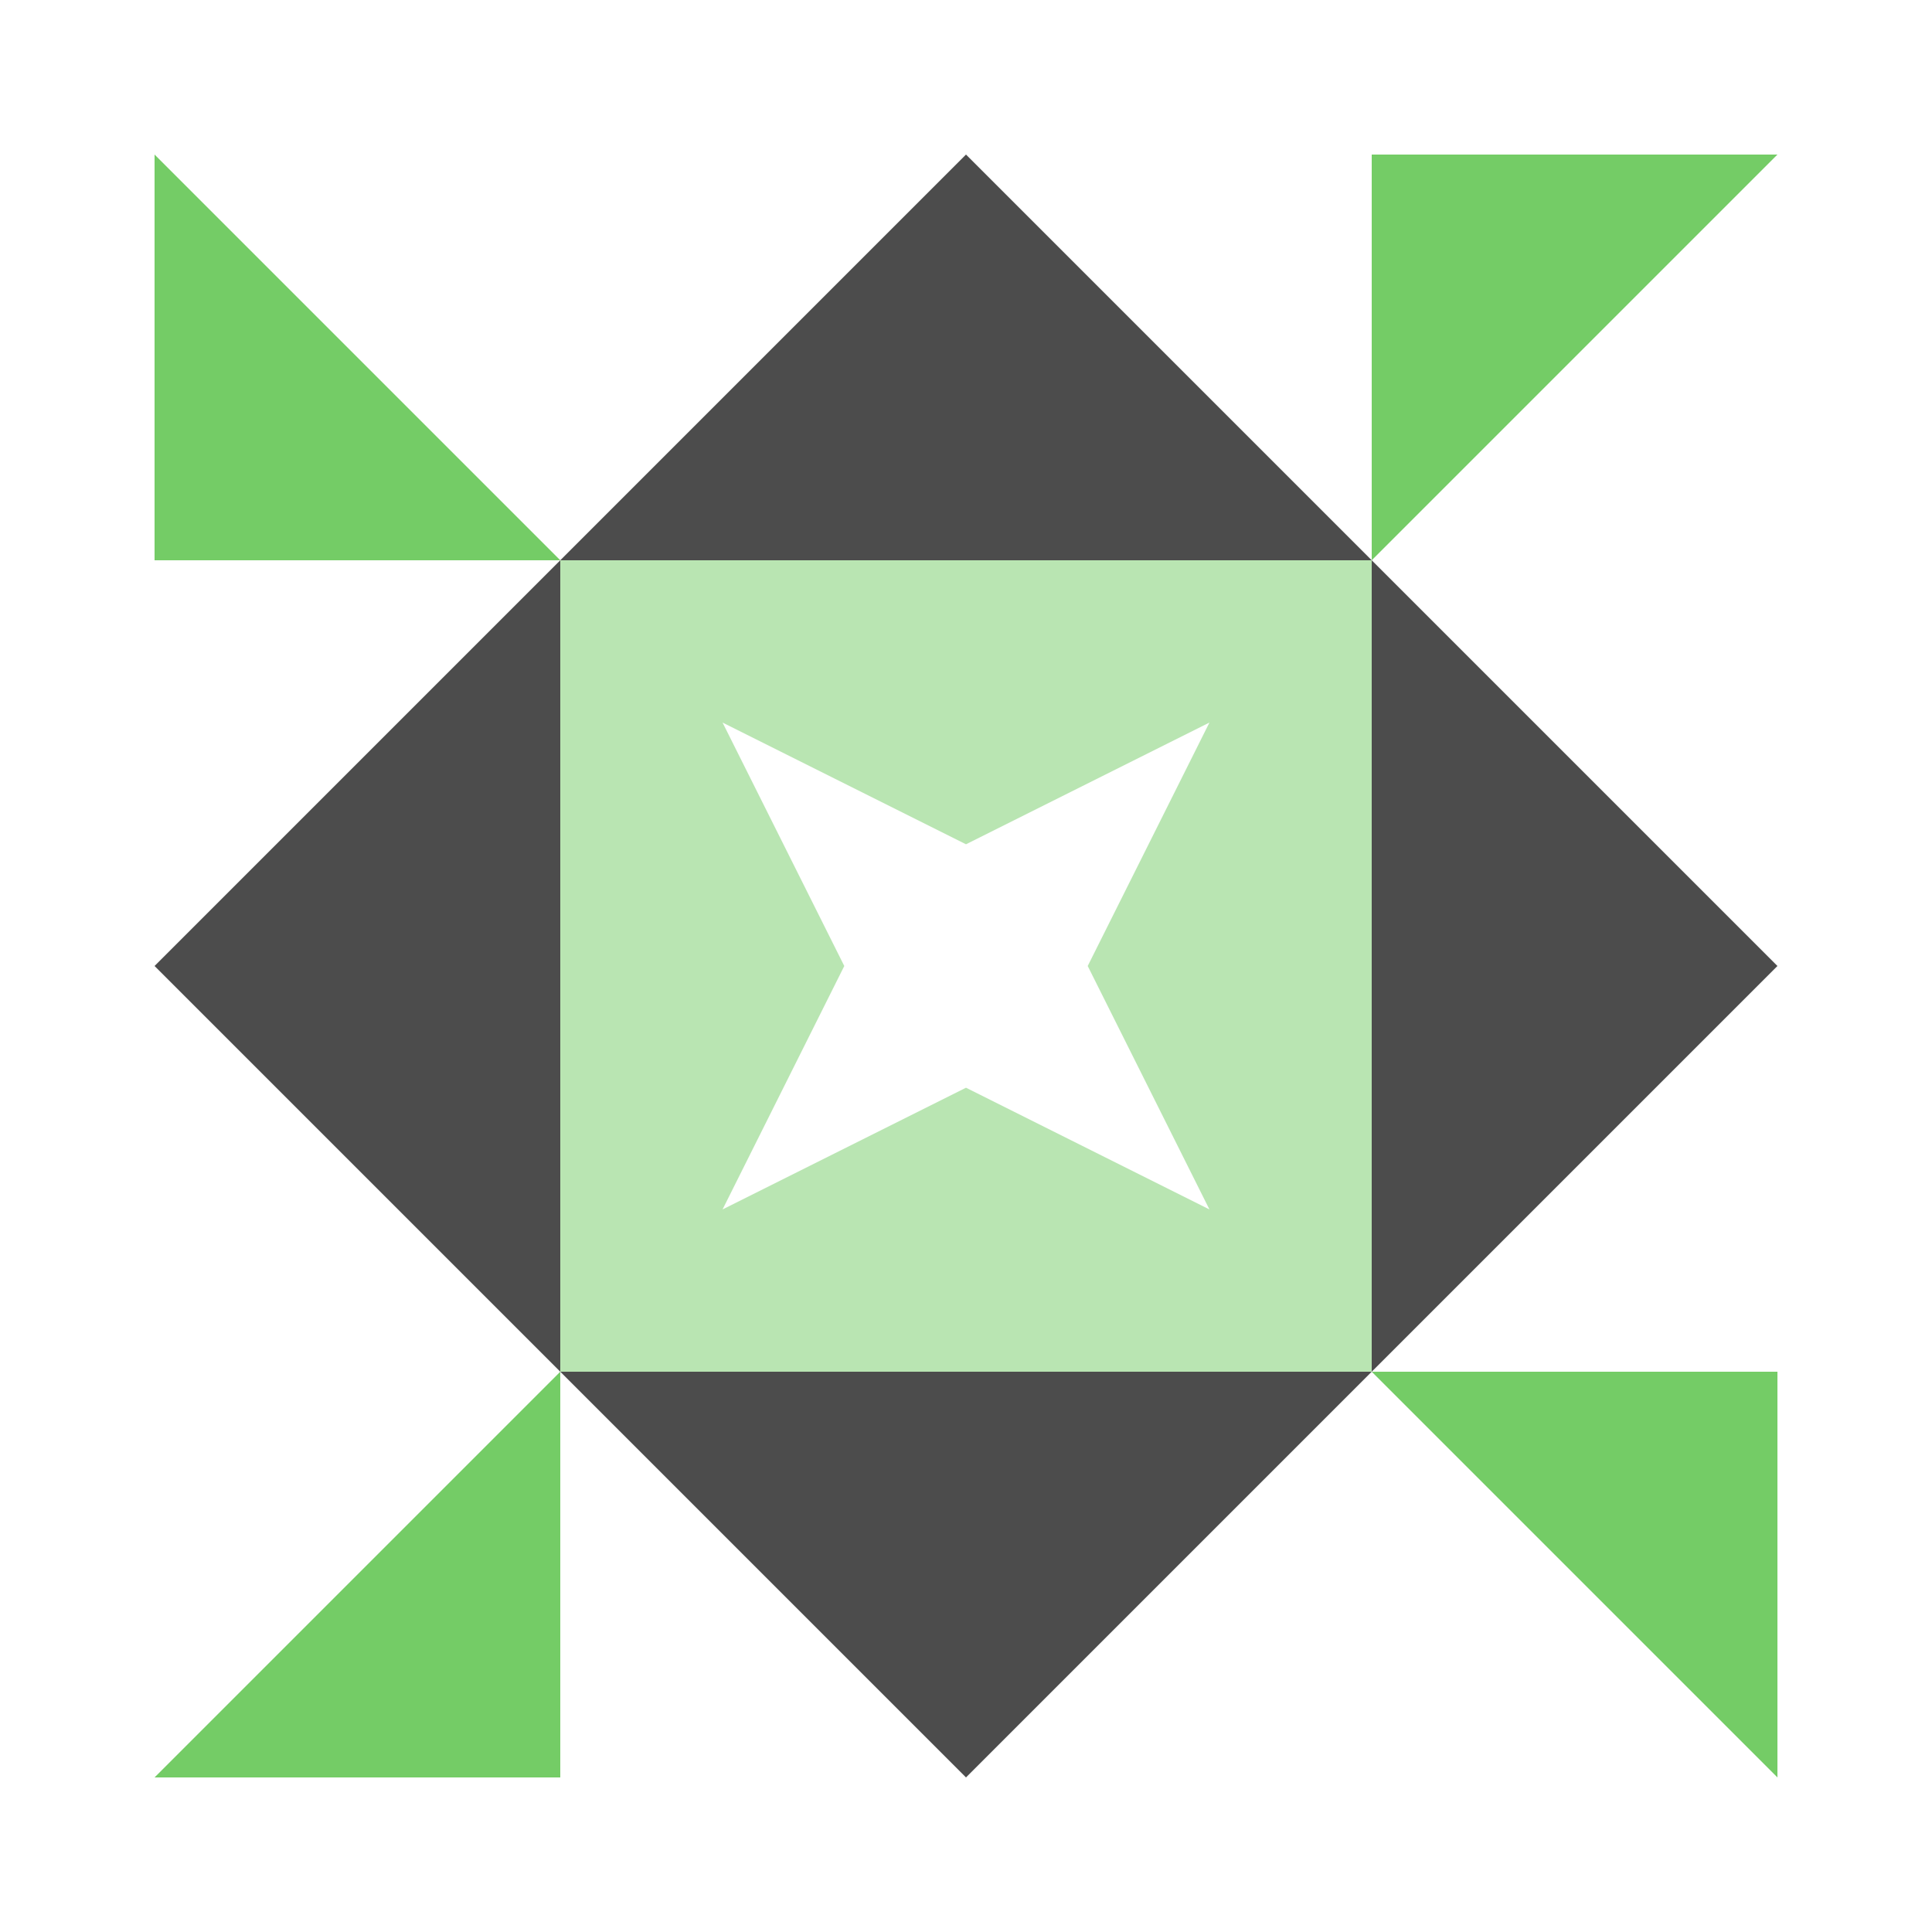
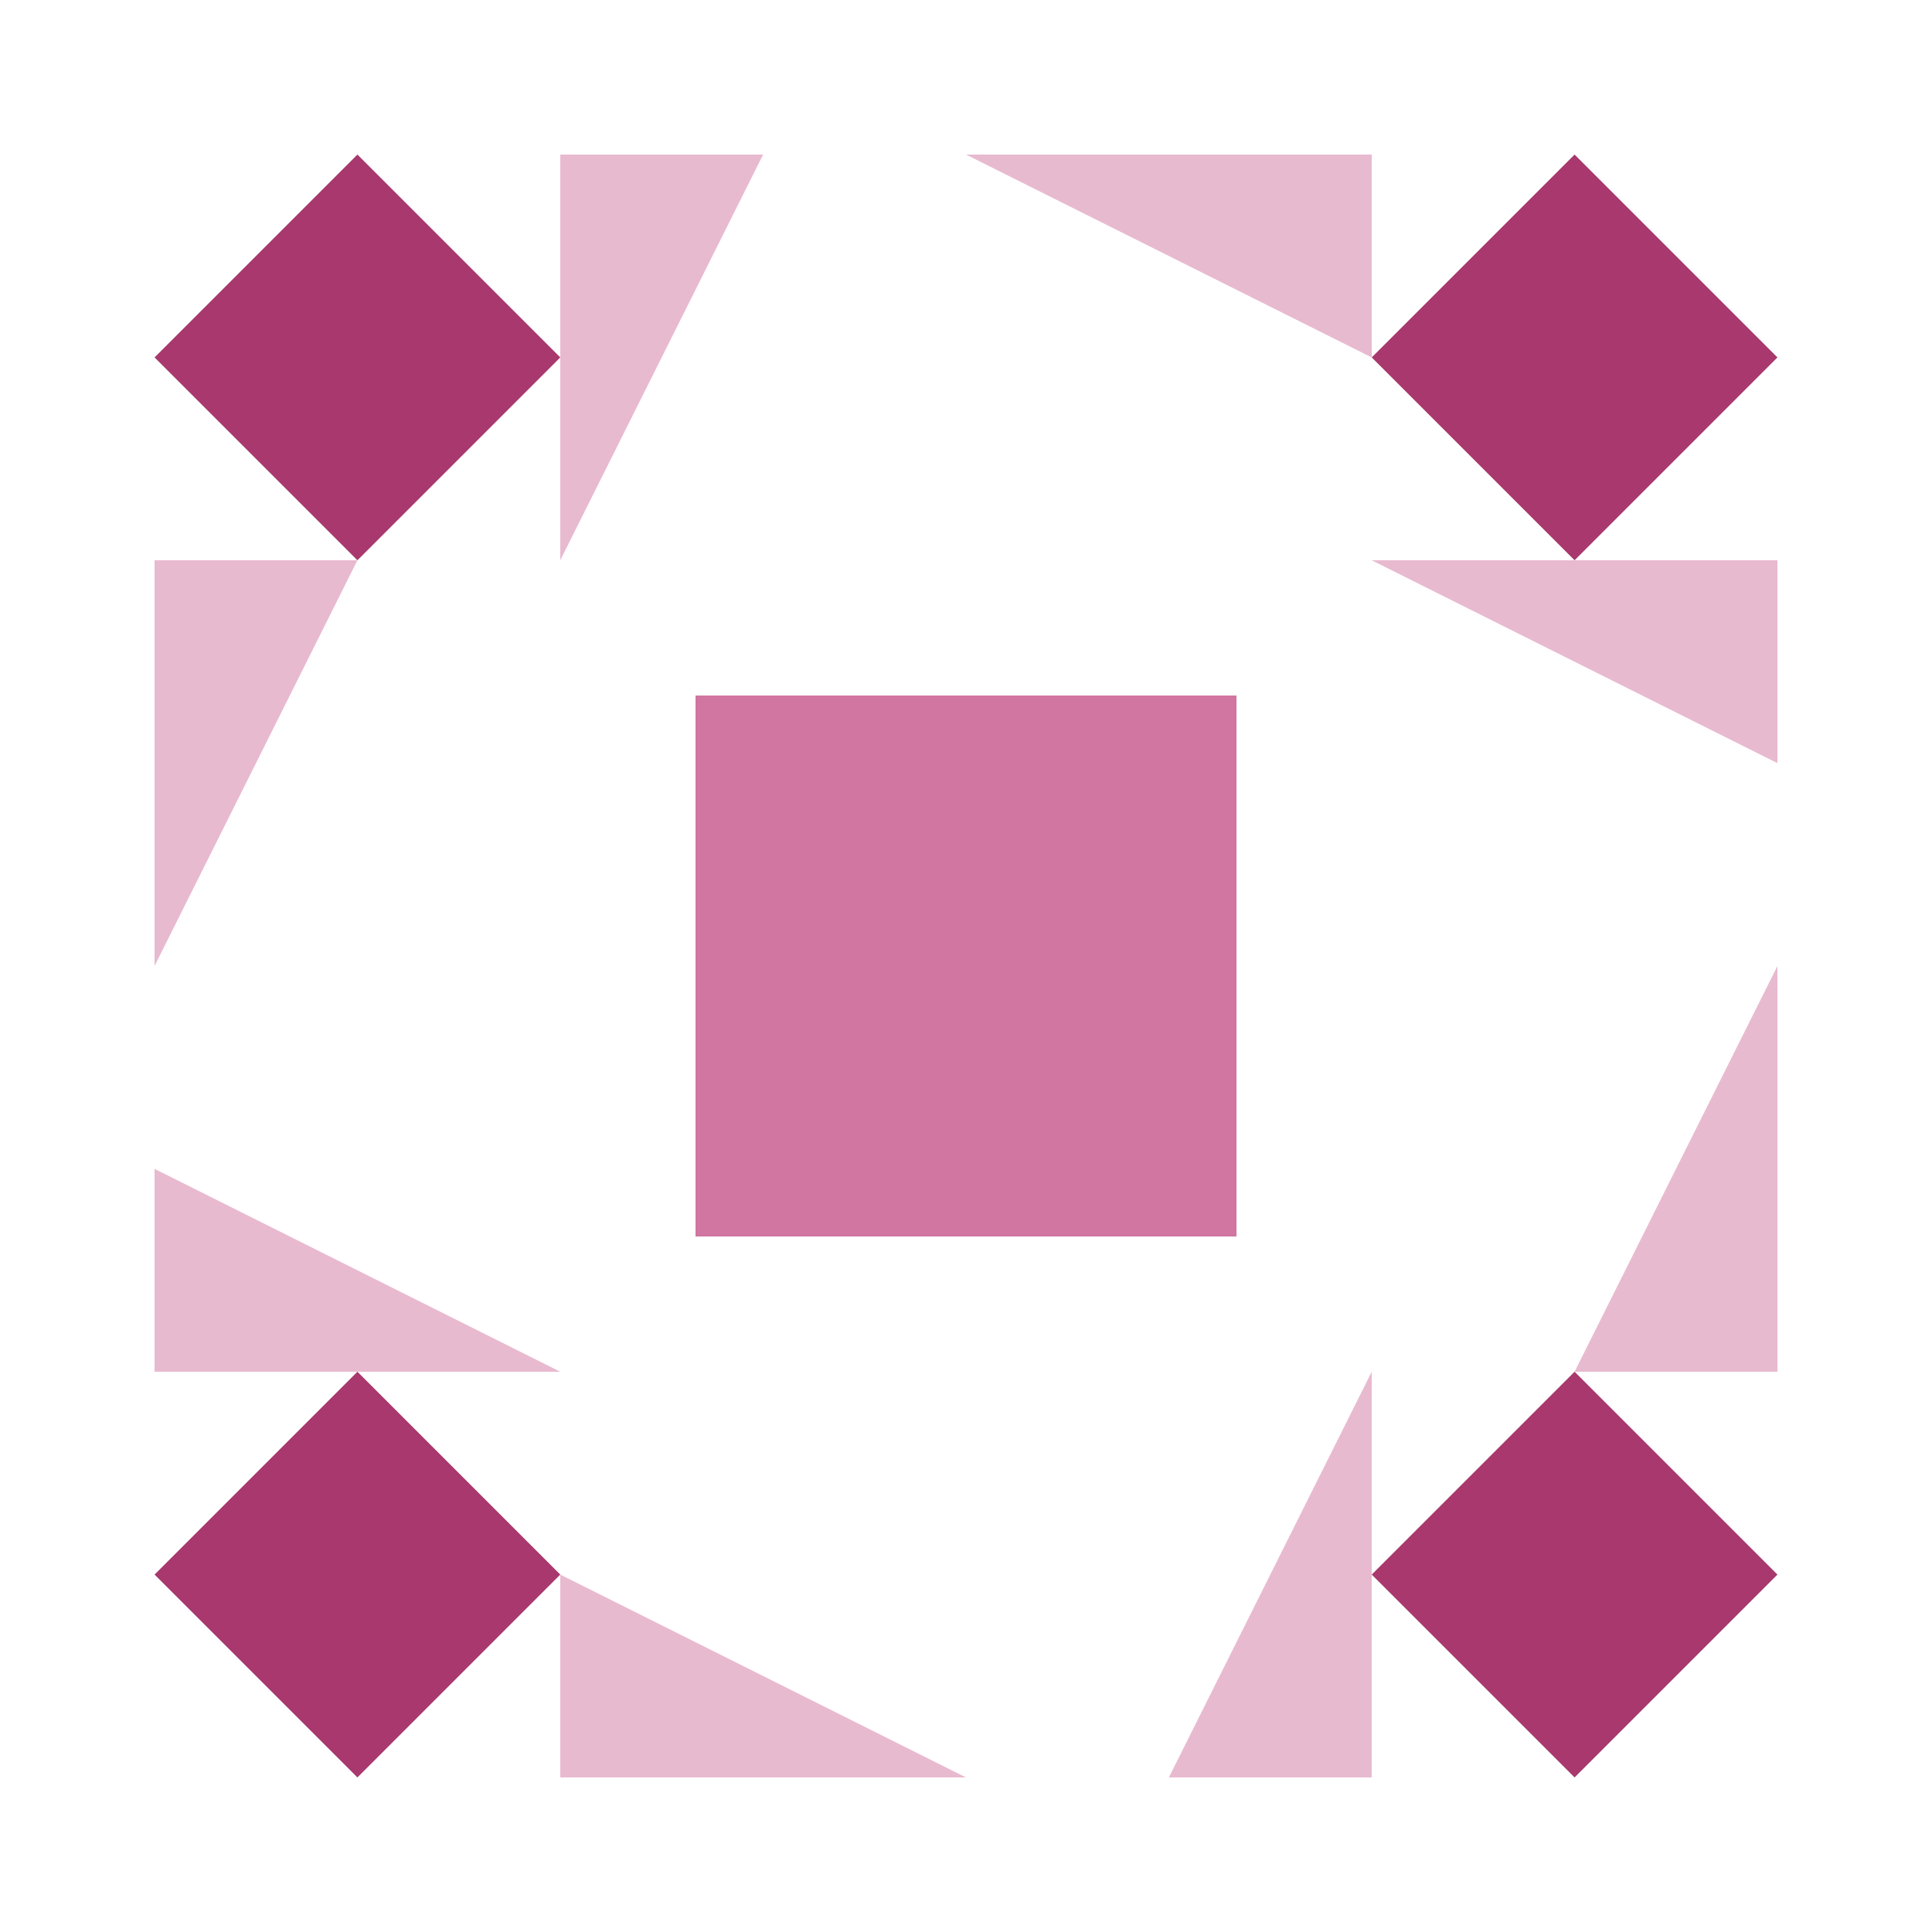
<svg xmlns="http://www.w3.org/2000/svg" width="100" height="100" viewBox="0 0 100 100">
-   <path fill="#4c4c4c" d="M50 8L50 29L29 29ZM71 29L50 29L50 8ZM50 92L50 71L71 71ZM29 71L50 71L50 92ZM29 29L29 50L8 50ZM92 50L71 50L71 29ZM71 71L71 50L92 50ZM8 50L29 50L29 71Z" />
-   <path fill="#74cc66" d="M29 29L8 29L8 8ZM71 29L71 8L92 8ZM71 71L92 71L92 92ZM29 71L29 92L8 92Z" />
-   <path fill="#b9e5b2" d="M29 29L50 29L50 43.7L37.4 37.4L43.7 50L29 50ZM71 29L71 50L56.3 50L62.6 37.4L50 43.7L50 29ZM71 71L50 71L50 56.3L62.6 62.6L56.3 50L71 50ZM29 71L29 50L43.7 50L37.4 62.6L50 56.3L50 71Z" />
+   <path fill="#e8bad0" d="M29 29L29 8L39.5 8ZM50 8L71 8L71 18.5ZM71 71L71 92L60.5 92ZM50 92L29 92L29 81.5ZM8 50L8 29L18.5 29ZM71 29L92 29L92 39.5ZM92 50L92 71L81.5 71ZM29 71L8 71L8 60.5Z" />
+   <path fill="#a8386d" d="M8 18.5L18.5 8L29 18.5L18.5 29ZM81.5 8L92 18.5L81.5 29L71 18.5ZM92 81.5L81.5 92L71 81.5L81.5 71ZM18.5 92L8 81.5L18.5 71L29 81.5Z" />
+   <path fill="#d175a1" d="M36 36L50 36L50 50L36 50ZM64 36L64 50L50 50L50 36ZM64 64L50 64L50 50L64 50ZM36 64L36 50L50 50L50 64Z" />
</svg>
